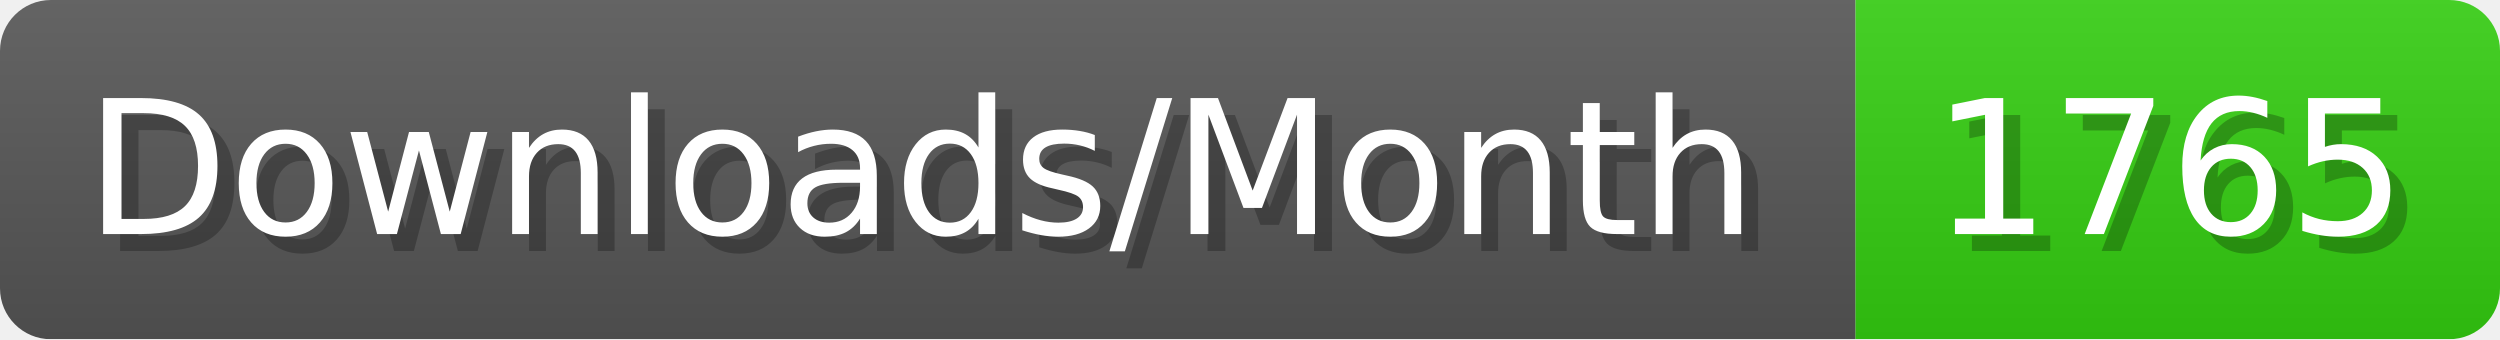
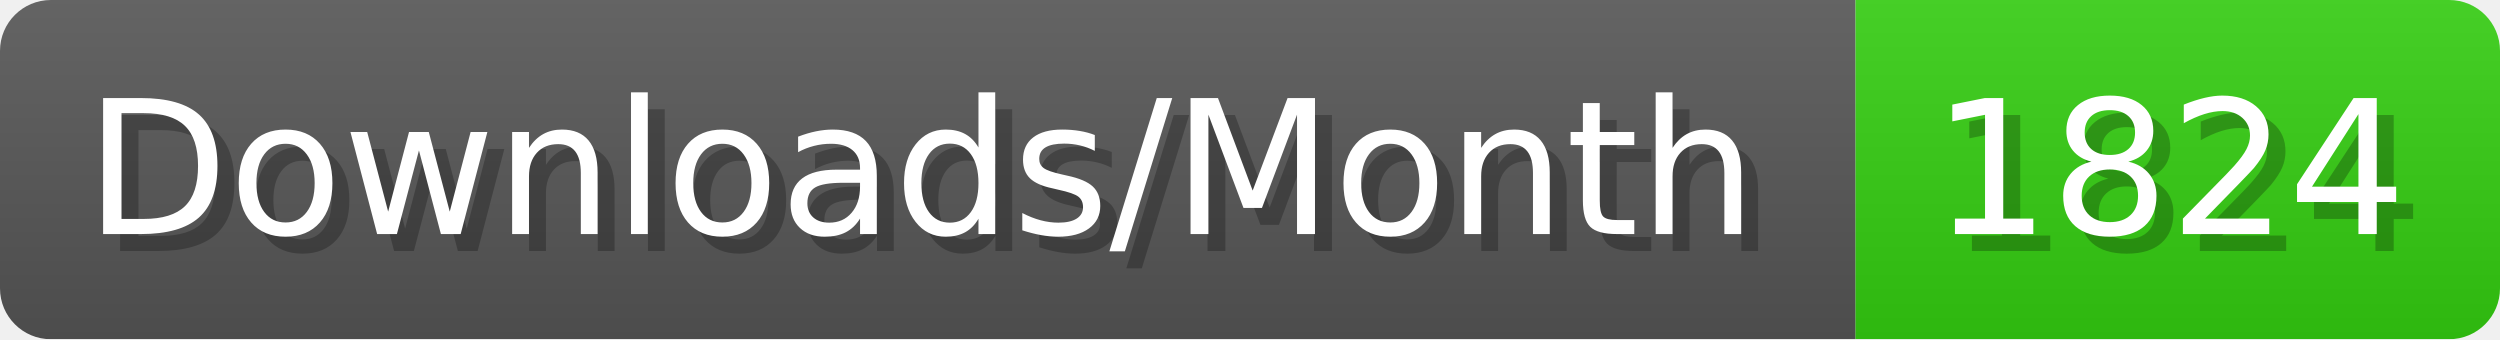
- <svg xmlns="http://www.w3.org/2000/svg" width="147.4" height="20" viewBox="0 0 1474 200" role="img" aria-label="Downloads/Month: 1765">
+ <svg xmlns="http://www.w3.org/2000/svg" width="147.4" height="20" viewBox="0 0 1474 200" role="img" aria-label="Downloads/Month: 1824">
  <linearGradient id="YlXUI" x2="0" y2="100%">
    <stop offset="0" stop-opacity=".1" stop-color="#EEE" />
    <stop offset="1" stop-opacity=".1" />
  </linearGradient>
  <mask id="JHhop">
    <rect width="1474" height="200" rx="30" fill="#FFF" />
  </mask>
  <g mask="url(#JHhop)">
    <rect width="1094" height="200" fill="#555" />
    <rect width="380" height="200" fill="#3C1" x="1094" />
    <rect width="1474" height="200" fill="url(#YlXUI)" />
  </g>
  <g aria-hidden="true" fill="#fff" text-anchor="start" font-family="Verdana,DejaVu Sans,sans-serif" font-size="110">
    <text x="60" y="148" textLength="994" fill="#000" opacity="0.25">Downloads/Month</text>
    <text x="50" y="138" textLength="994">Downloads/Month</text>
-     <text x="1149" y="148" textLength="280" fill="#000" opacity="0.25">1765</text>
-     <text x="1139" y="138" textLength="280">1765</text>
+     <text x="1149" y="148" textLength="280" fill="#000" opacity="0.25">1824</text>
+     <text x="1139" y="138" textLength="280">1824</text>
  </g>
</svg>
